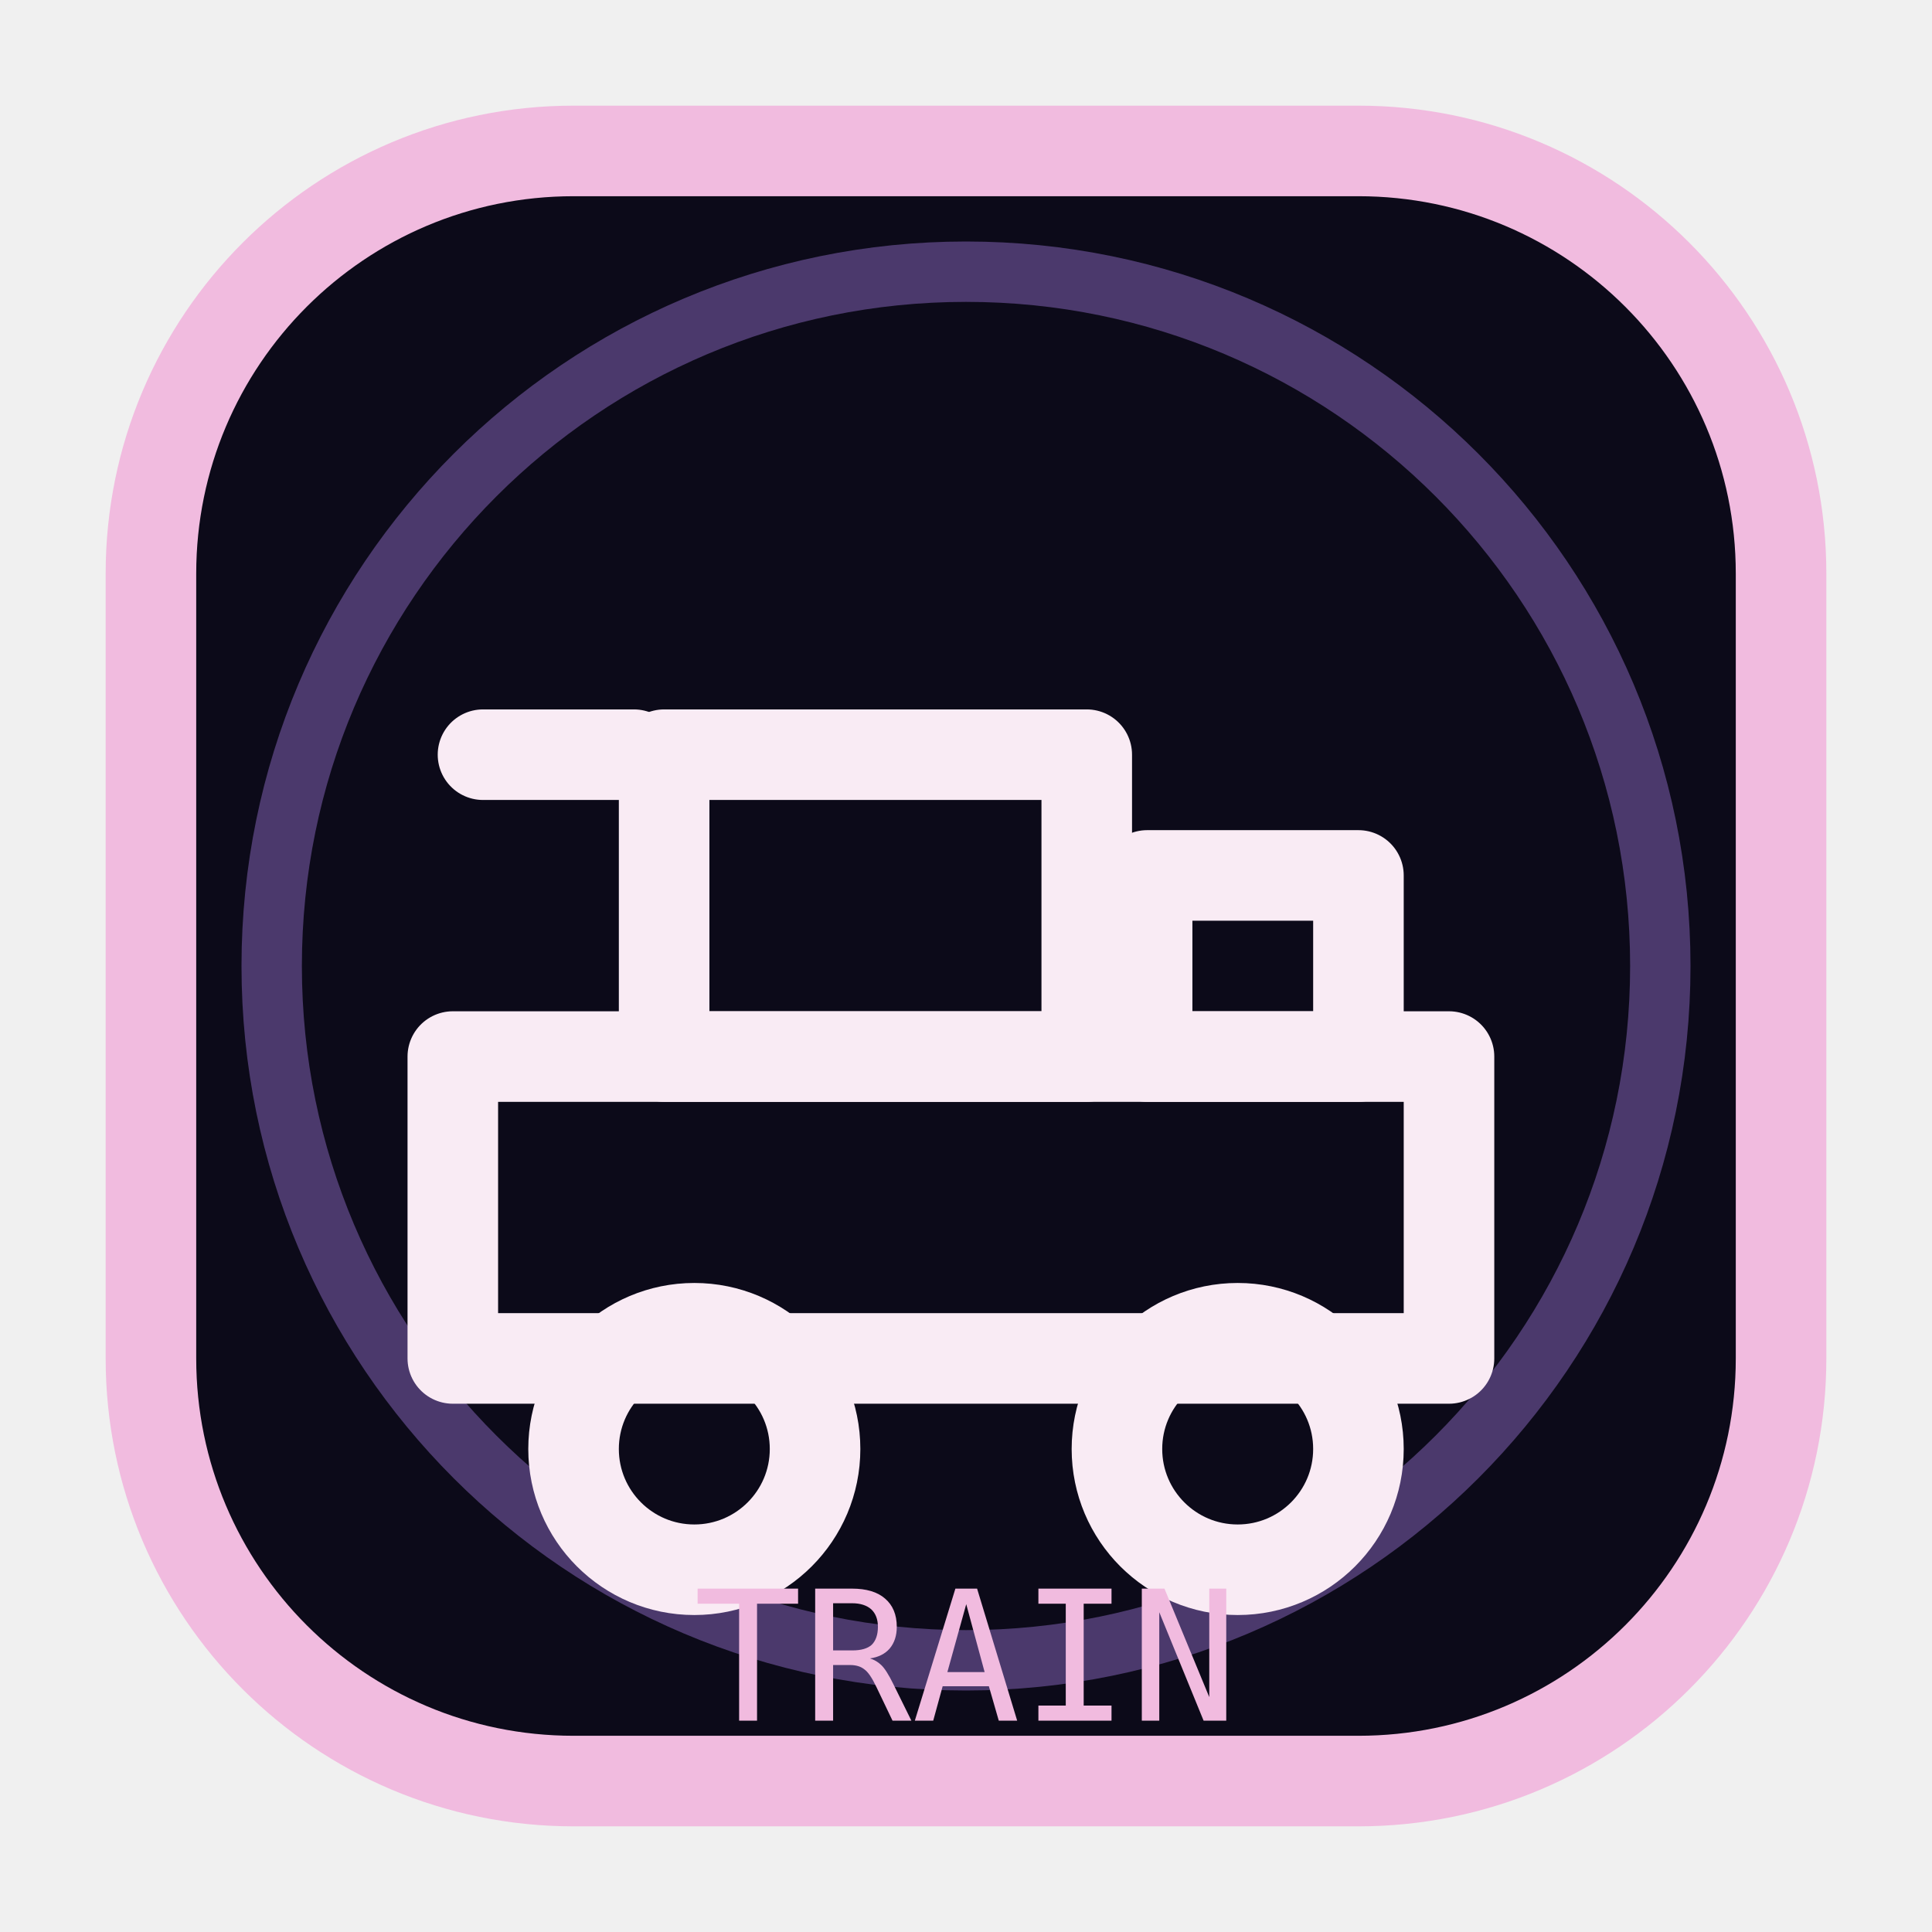
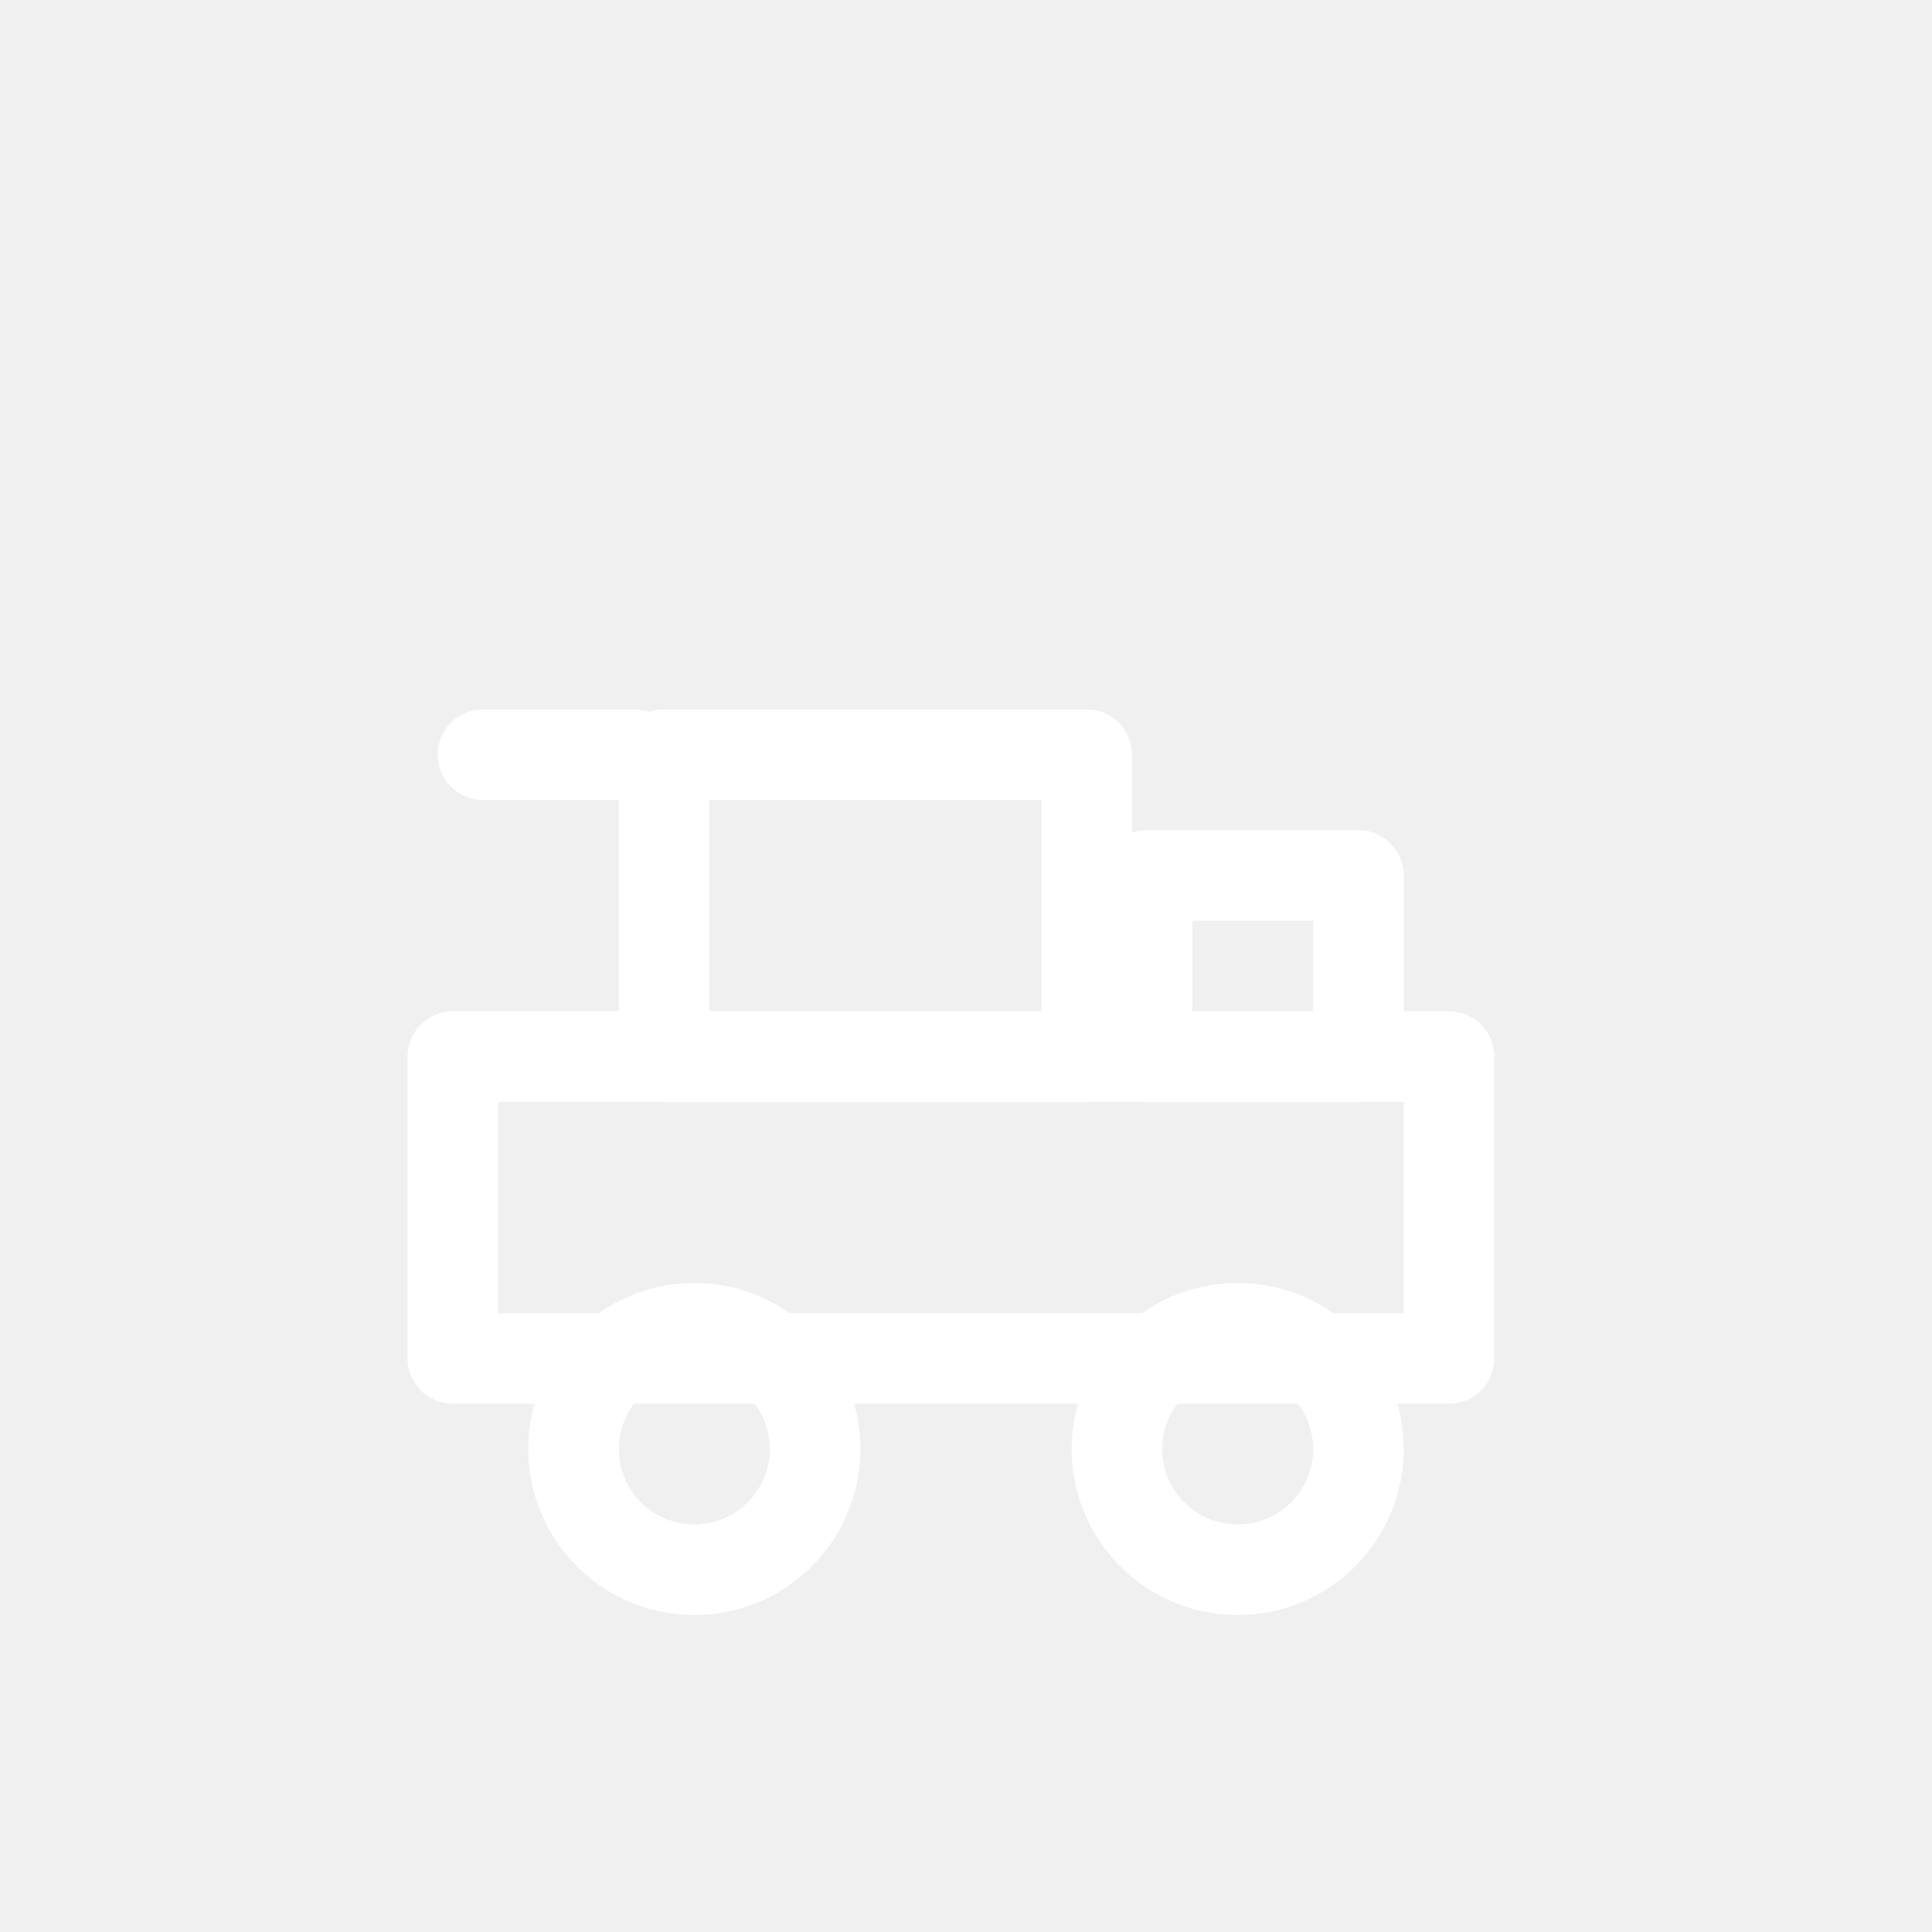
<svg xmlns="http://www.w3.org/2000/svg" width="64" height="64" viewBox="0 0 64 64">
-   <rect x="5" y="5" width="54" height="54" rx="14" fill="#0c0a19" stroke="#f1bbdf" stroke-width="3" />
-   <circle cx="32" cy="32" r="23" fill="none" stroke="#5b4581" stroke-width="2" opacity="0.8" />
-   <g fill="none" stroke="#f9ebf4" stroke-width="3" stroke-linecap="round" stroke-linejoin="round">
+   <g fill="none" stroke="#ffffff" stroke-width="3" stroke-linecap="round" stroke-linejoin="round">
    <path d="M15 35H48V45H15Z" />
    <path d="M22 25H36V35H22Z" />
    <path d="M38 29H45V35H38Z" />
    <circle cx="23" cy="48" r="4" />
    <circle cx="41" cy="48" r="4" />
    <path d="M16 25H21" />
  </g>
-   <text x="32" y="57" text-anchor="middle" font-family="monospace" font-size="6" fill="#f1bbdf">TRAIN</text>
</svg>
